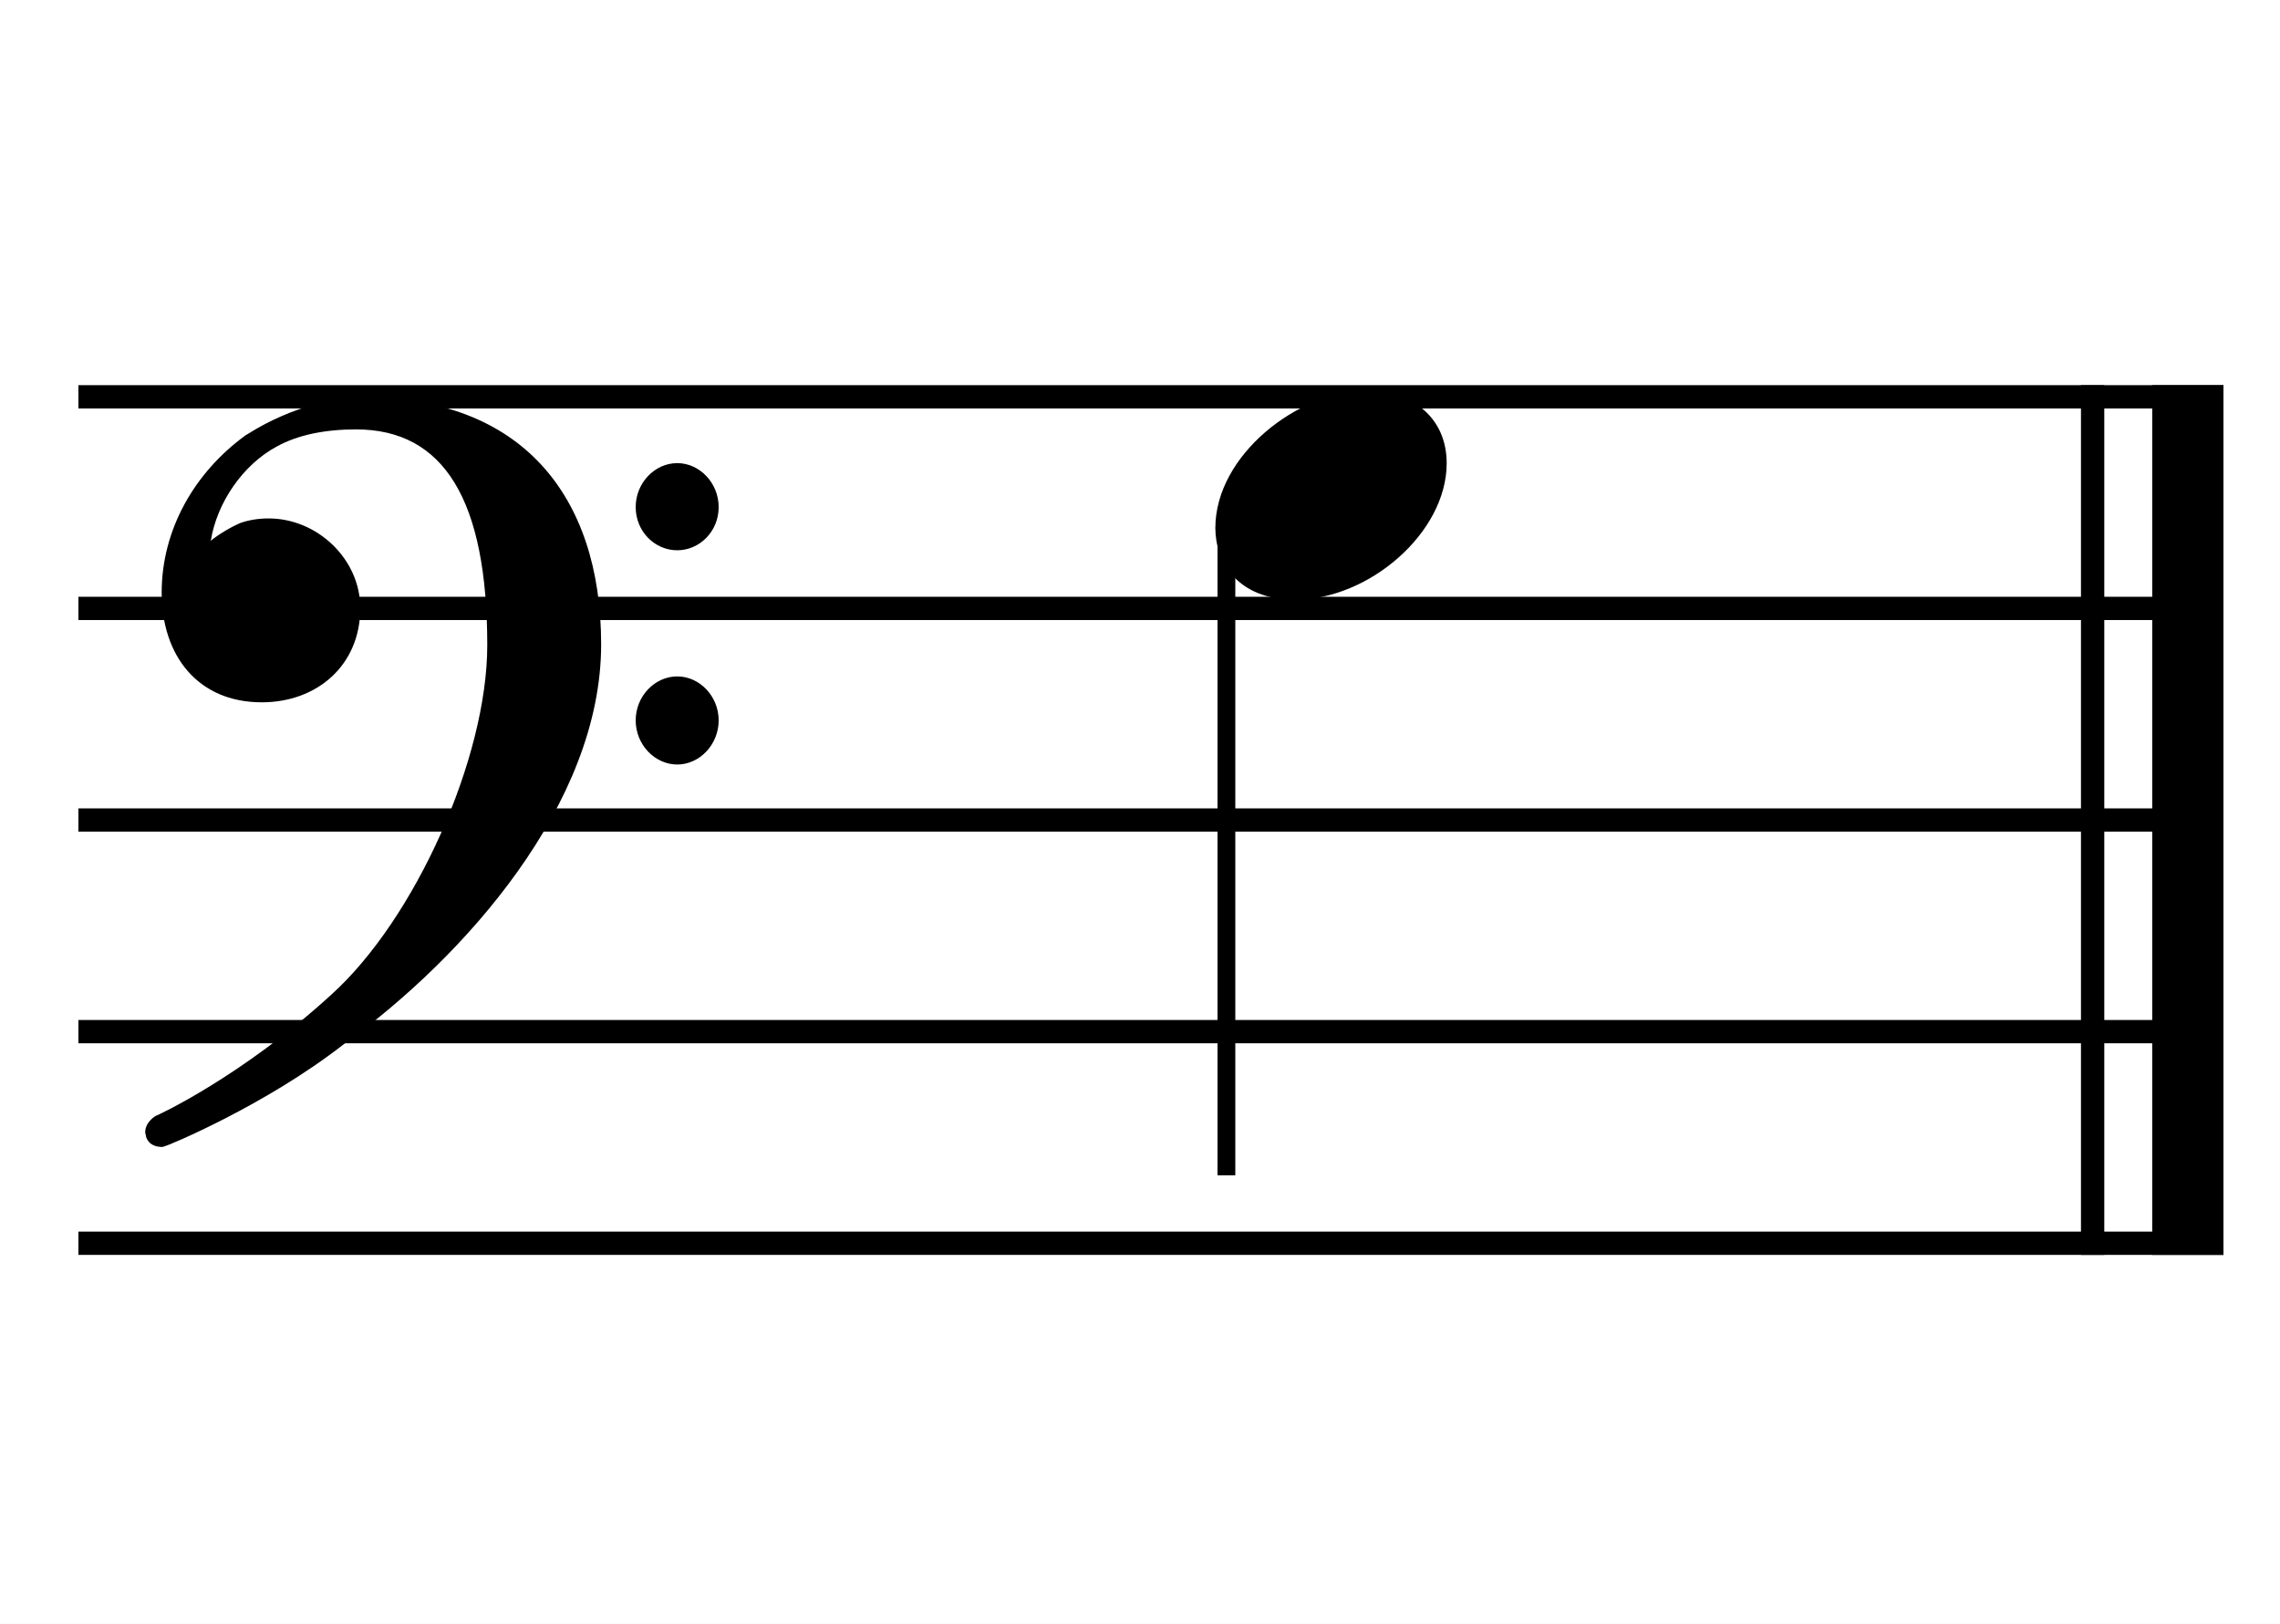
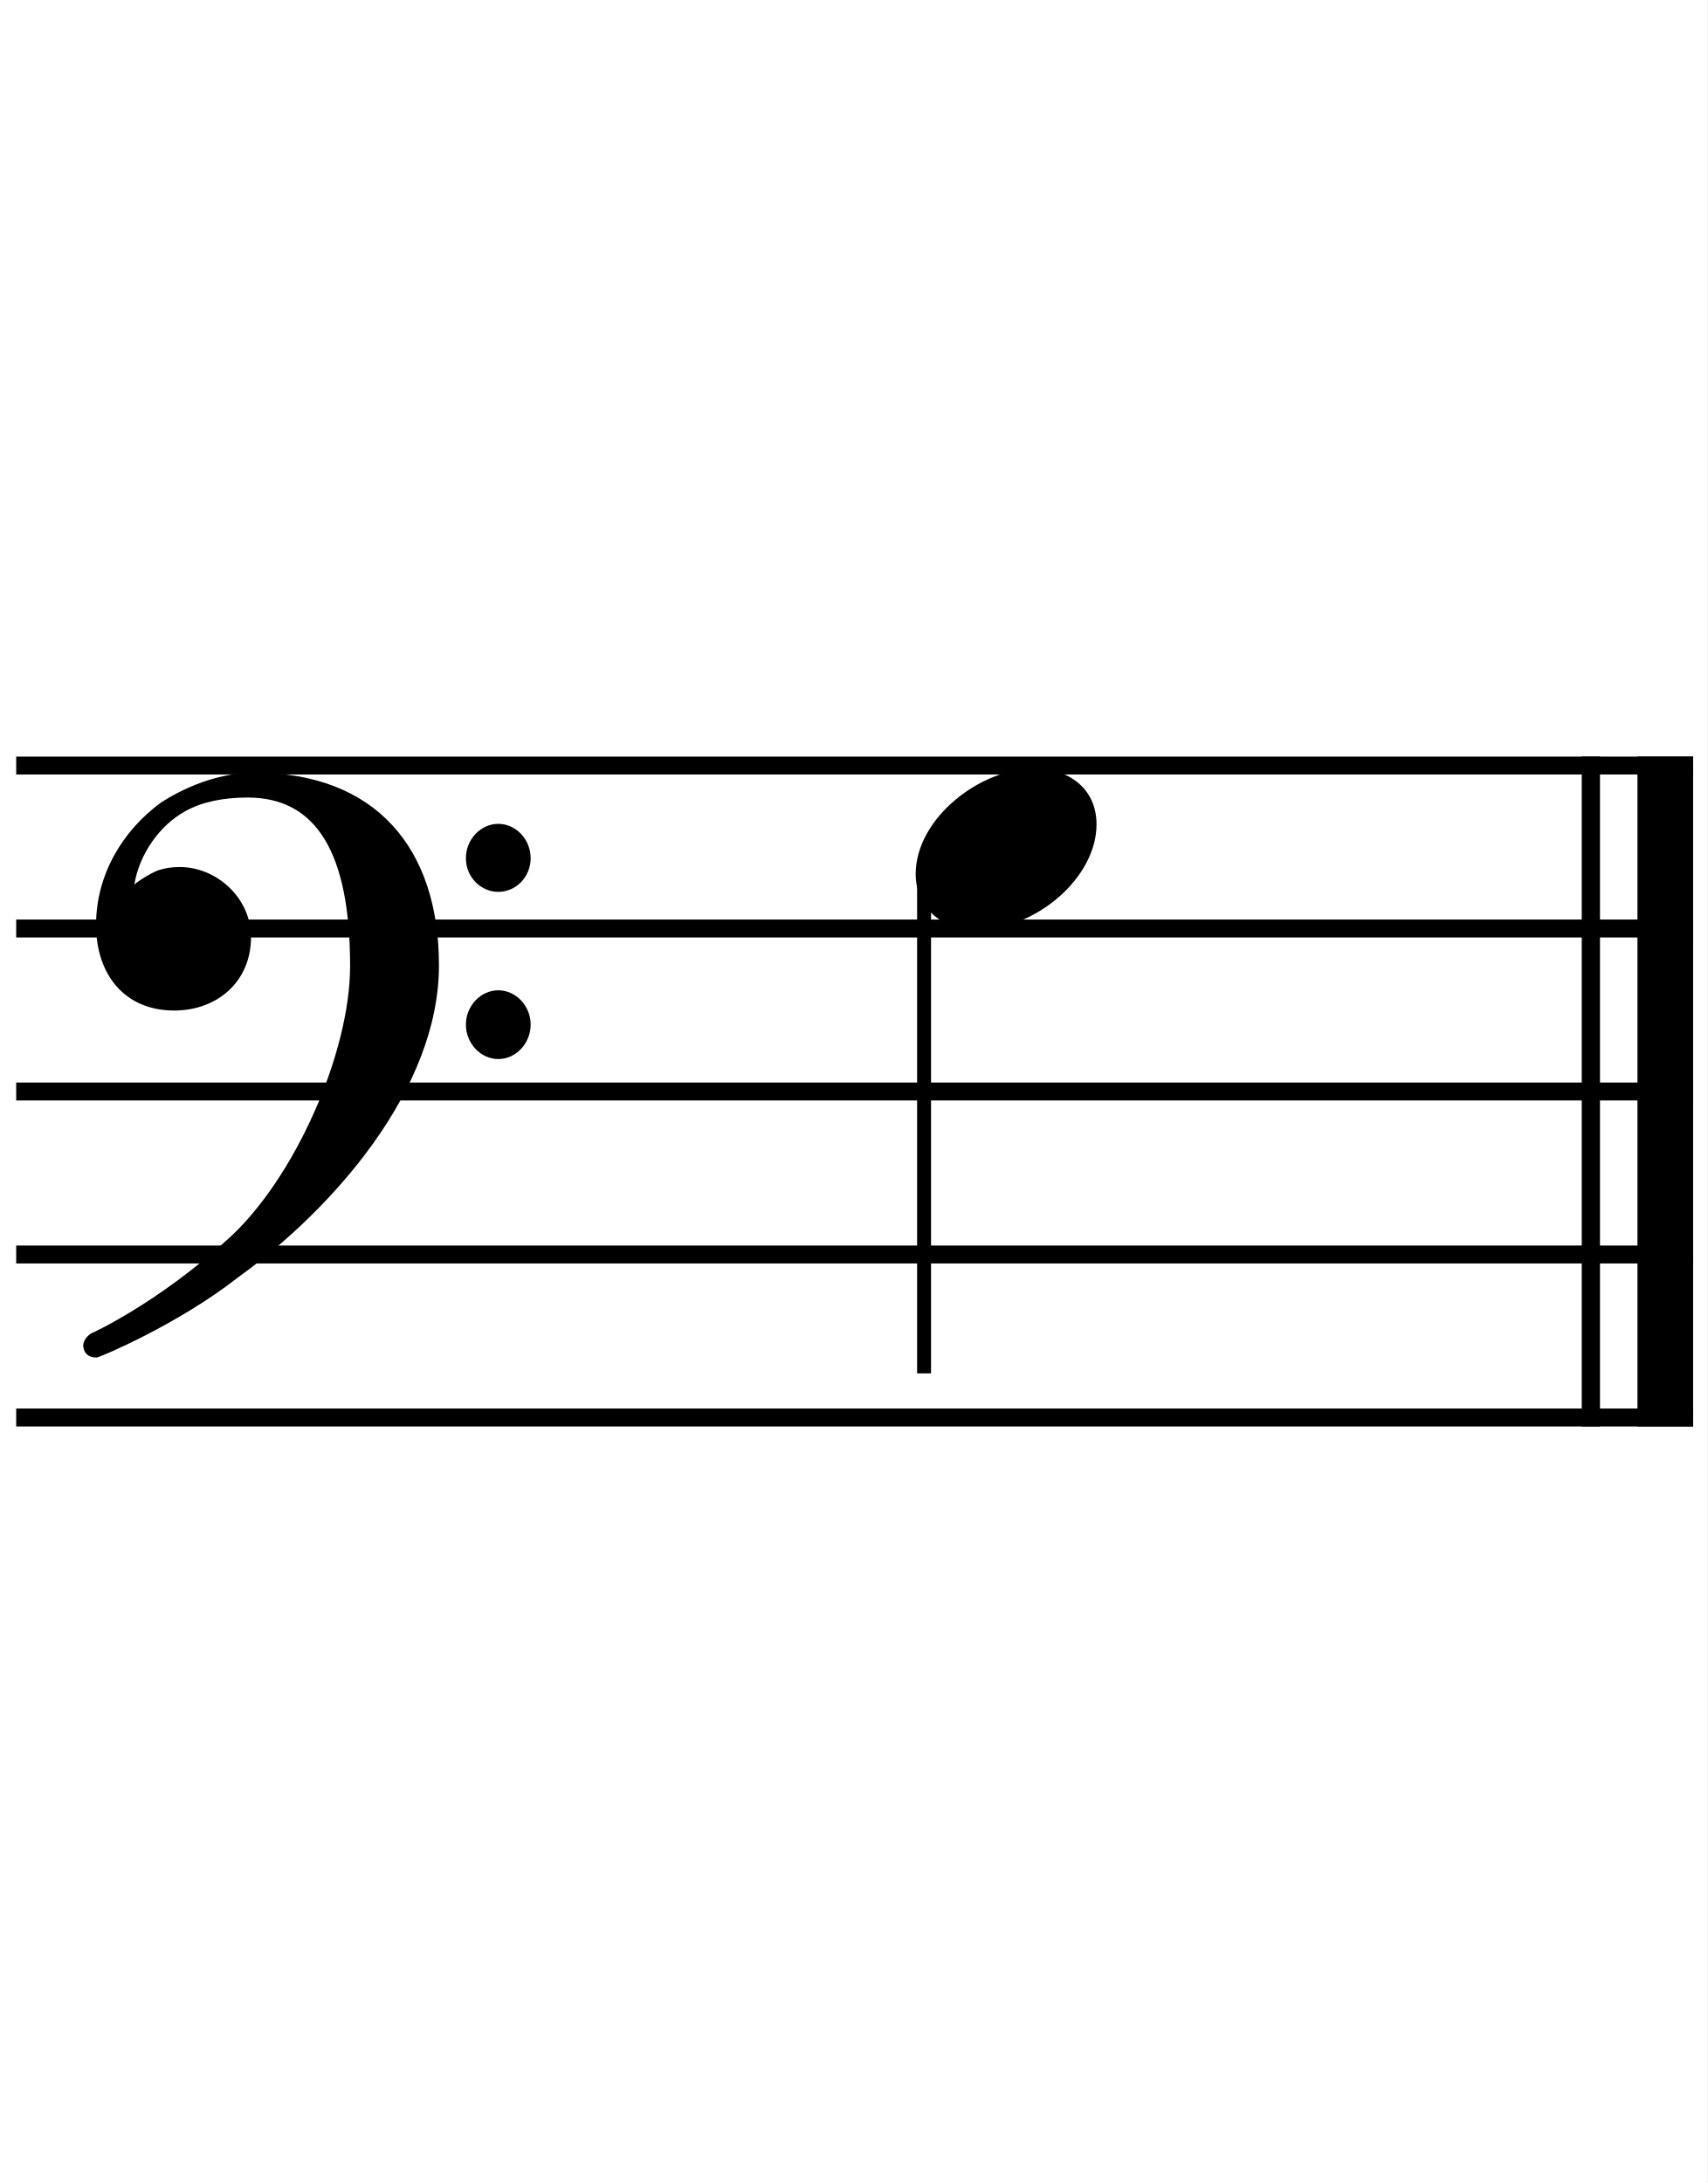
- <svg xmlns="http://www.w3.org/2000/svg" width="512" height="364.686" viewBox="0 0 512 364.686" version="1.2" id="svg10" xml:space="preserve">
+ <svg xmlns="http://www.w3.org/2000/svg" width="551.057" height="704.597" viewBox="0 0 551.057 704.597" version="1.2" id="svg10">
  <defs id="defs10" />
-   <path class="" fill="#ffffff" fill-rule="evenodd" d="M -5.9528399e-5,3.2640976e-5 H 512 V 364.686 H -5.9528399e-5 V 3.2640976e-5" id="path1" style="stroke-width:0.122" />
-   <polyline class="StaffLines" fill="none" stroke="#000000" stroke-width="10.91" stroke-linejoin="bevel" points="1346.46,1403.15 2989.56,1403.15" id="polyline1" transform="matrix(0.2931609,0,0,0.4790508,-377.1204,-583.0612)" />
-   <polyline class="StaffLines" fill="none" stroke="#000000" stroke-width="10.91" stroke-linejoin="bevel" points="1346.46,1502.36 2989.56,1502.36" id="polyline2" transform="matrix(0.2931609,0,0,0.4790508,-377.1204,-583.0612)" />
-   <polyline class="StaffLines" fill="none" stroke="#000000" stroke-width="10.91" stroke-linejoin="bevel" points="1346.46,1601.57 2989.56,1601.57" id="polyline3" transform="matrix(0.2931609,0,0,0.4790508,-377.1204,-583.0612)" />
-   <polyline class="StaffLines" fill="none" stroke="#000000" stroke-width="10.91" stroke-linejoin="bevel" points="1346.46,1700.79 2989.56,1700.79" id="polyline4" transform="matrix(0.2931609,0,0,0.4790508,-377.1204,-583.0612)" />
-   <polyline class="StaffLines" fill="none" stroke="#000000" stroke-width="10.91" stroke-linejoin="bevel" points="1346.46,1800 2989.56,1800" id="polyline5" transform="matrix(0.2931609,0,0,0.4790508,-377.1204,-583.0612)" />
-   <polyline class="BarLine" fill="none" stroke="#000000" stroke-width="17.86" stroke-linejoin="bevel" points="2889.35,1397.69 2889.35,1805.46" id="polyline6" transform="matrix(0.2931609,0,0,0.4790508,-377.1204,-583.0612)" />
-   <polyline class="BarLine" fill="none" stroke="#000000" stroke-width="54.57" stroke-linejoin="bevel" points="2962.28,1397.69 2962.28,1805.46" id="polyline7" transform="matrix(0.2931609,0,0,0.4790508,-377.1204,-583.0612)" />
-   <polyline class="Stem" fill="none" stroke="#000000" stroke-width="9.92" stroke-linejoin="bevel" points="2292.32,1883.34 2292.32,1551.97" id="polyline9" transform="matrix(0.4027604,0,0,0.446189,-647.8529,-576.3467)" />
-   <path class="Note" d="m 272.921,118.582 c 0,7.609 4.945,16.102 17.907,16.102 16.608,0 34.04,-15.051 34.04,-30.628 0,-10.458 -7.992,-16.296 -17.907,-16.296 -15.509,0 -34.04,14.525 -34.04,30.821" id="path9" style="stroke-width:1.682" />
-   <path class="Clef" d="m 81.877,89.292 c -14.756,0 -26.573,8.514 -26.785,8.514 -11.423,8.332 -18.786,21.149 -18.786,35.299 0,14.15 8.12,24.634 22.483,24.634 12.423,0 22.119,-8.332 22.119,-21.149 0,-11.06 -9.696,-20.15 -20.574,-20.15 -2.333,0 -4.454,0.364 -6.212,0.97 -1.939,0.758 -5.212,2.697 -6.787,4.06 1.363,-8.545 7.181,-17.059 14.756,-21.15 4.848,-2.697 11.06,-3.878 17.847,-3.878 19.786,0 29.482,15.908 29.482,48.48 0,25.21 -16.12,61.479 -35.118,78.568 -20.18,18.422 -39.178,27.149 -39.36,27.149 0,0 -2.333,1.333 -2.333,3.666 0,0.394 0.182,0.576 0.182,0.97 0.606,1.939 2.333,2.333 3.697,2.333 l 0.576,-0.182 c 0.394,0 22.513,-9.12 40.148,-22.907 27.149,-19.574 57.782,-54.086 57.782,-89.779 0,-33.755 -18.21,-55.449 -53.116,-55.449 m 60.873,24.604 c 0,5.454 4.272,9.696 9.332,9.696 5.03,0 9.302,-4.242 9.302,-9.696 0,-5.424 -4.272,-9.878 -9.302,-9.878 -5.06,0 -9.332,4.454 -9.332,9.878 m 0,47.904 c 0,5.424 4.272,9.908 9.332,9.908 5.03,0 9.302,-4.484 9.302,-9.908 0,-5.424 -4.272,-9.878 -9.302,-9.878 -5.06,0 -9.332,4.454 -9.332,9.878" id="path10-7" style="stroke-width:1.939" />
+   <path class="" fill="#ffffff" fill-rule="evenodd" d="M 0,0 H 551.057 V 704.597 H 0 V 0" id="path1" style="stroke-width:0.176" />
+   <polyline class="StaffLines" fill="none" stroke="#000000" stroke-width="10.91" stroke-linejoin="bevel" points="1346.46,1403.15 2989.56,1403.15" id="polyline1" transform="matrix(0.3294096,0,0,0.5302475,-438.31,-496.9297)" />
+   <polyline class="StaffLines" fill="none" stroke="#000000" stroke-width="10.91" stroke-linejoin="bevel" points="1346.46,1502.36 2989.56,1502.36" id="polyline2" transform="matrix(0.3294096,0,0,0.5302475,-438.31,-496.9297)" />
+   <polyline class="StaffLines" fill="none" stroke="#000000" stroke-width="10.91" stroke-linejoin="bevel" points="1346.46,1601.57 2989.56,1601.57" id="polyline3" transform="matrix(0.3294096,0,0,0.5302475,-438.31,-496.9297)" />
+   <polyline class="StaffLines" fill="none" stroke="#000000" stroke-width="10.91" stroke-linejoin="bevel" points="1346.46,1700.79 2989.56,1700.79" id="polyline4" transform="matrix(0.3294096,0,0,0.5302475,-438.31,-496.9297)" />
+   <polyline class="StaffLines" fill="none" stroke="#000000" stroke-width="10.91" stroke-linejoin="bevel" points="1346.46,1800 2989.56,1800" id="polyline5" transform="matrix(0.3294096,0,0,0.5302475,-438.31,-496.9297)" />
+   <polyline class="BarLine" fill="none" stroke="#000000" stroke-width="17.86" stroke-linejoin="bevel" points="2889.35,1397.69 2889.35,1805.46" id="polyline6" transform="matrix(0.3294096,0,0,0.5302475,-438.31,-496.9297)" />
+   <polyline class="BarLine" fill="none" stroke="#000000" stroke-width="54.57" stroke-linejoin="bevel" points="2962.28,1397.69 2962.28,1805.46" id="polyline7" transform="matrix(0.3294096,0,0,0.5302475,-438.31,-496.9297)" />
+   <polyline class="Stem" fill="none" stroke="#000000" stroke-width="9.92" stroke-linejoin="bevel" points="2292.32,1883.34 2292.32,1551.97" id="polyline9" transform="matrix(0.4525609,0,0,0.4938737,-739.1602,-486.8478)" />
+   <path class="Note" d="m 295.547,282.158 c 0,8.422 5.556,17.823 20.121,17.823 18.662,0 38.249,-16.66 38.249,-33.901 0,-11.576 -8.98,-18.037 -20.121,-18.037 -17.427,0 -38.249,16.078 -38.249,34.115" id="path9" style="stroke-width:1.876" />
+   <path class="Clef" d="m 82.109,249.398 c -16.549,0 -29.801,9.549 -30.039,9.549 -12.811,9.344 -21.068,23.719 -21.068,39.588 0,15.869 9.107,27.626 25.214,27.626 13.932,0 24.806,-9.345 24.806,-23.719 0,-12.403 -10.874,-22.597 -23.073,-22.597 -2.616,0 -4.995,0.408 -6.966,1.087 -2.175,0.85 -5.845,3.025 -7.612,4.554 1.529,-9.583 8.053,-19.131 16.548,-23.719 5.437,-3.024 12.403,-4.35 20.015,-4.35 22.189,0 33.063,17.84 33.063,54.369 0,28.272 -18.078,68.947 -39.384,88.112 -22.631,20.66 -43.937,30.447 -44.141,30.447 0,0 -2.617,1.495 -2.617,4.112 0,0.442 0.204,0.646 0.204,1.087 0.68,2.175 2.617,2.617 4.146,2.617 l 0.646,-0.204 c 0.442,0 25.248,-10.228 45.025,-25.69 30.447,-21.952 64.801,-60.656 64.801,-100.685 0,-37.855 -20.423,-62.185 -59.568,-62.185 m 68.267,27.592 c 0,6.117 4.791,10.874 10.466,10.874 5.641,0 10.432,-4.757 10.432,-10.874 0,-6.082 -4.791,-11.078 -10.432,-11.078 -5.675,0 -10.466,4.995 -10.466,11.078 m 0,53.724 c 0,6.083 4.791,11.112 10.466,11.112 5.641,0 10.432,-5.029 10.432,-11.112 0,-6.083 -4.791,-11.078 -10.432,-11.078 -5.675,0 -10.466,4.995 -10.466,11.078" id="path10-7" style="stroke-width:2.175" />
</svg>
